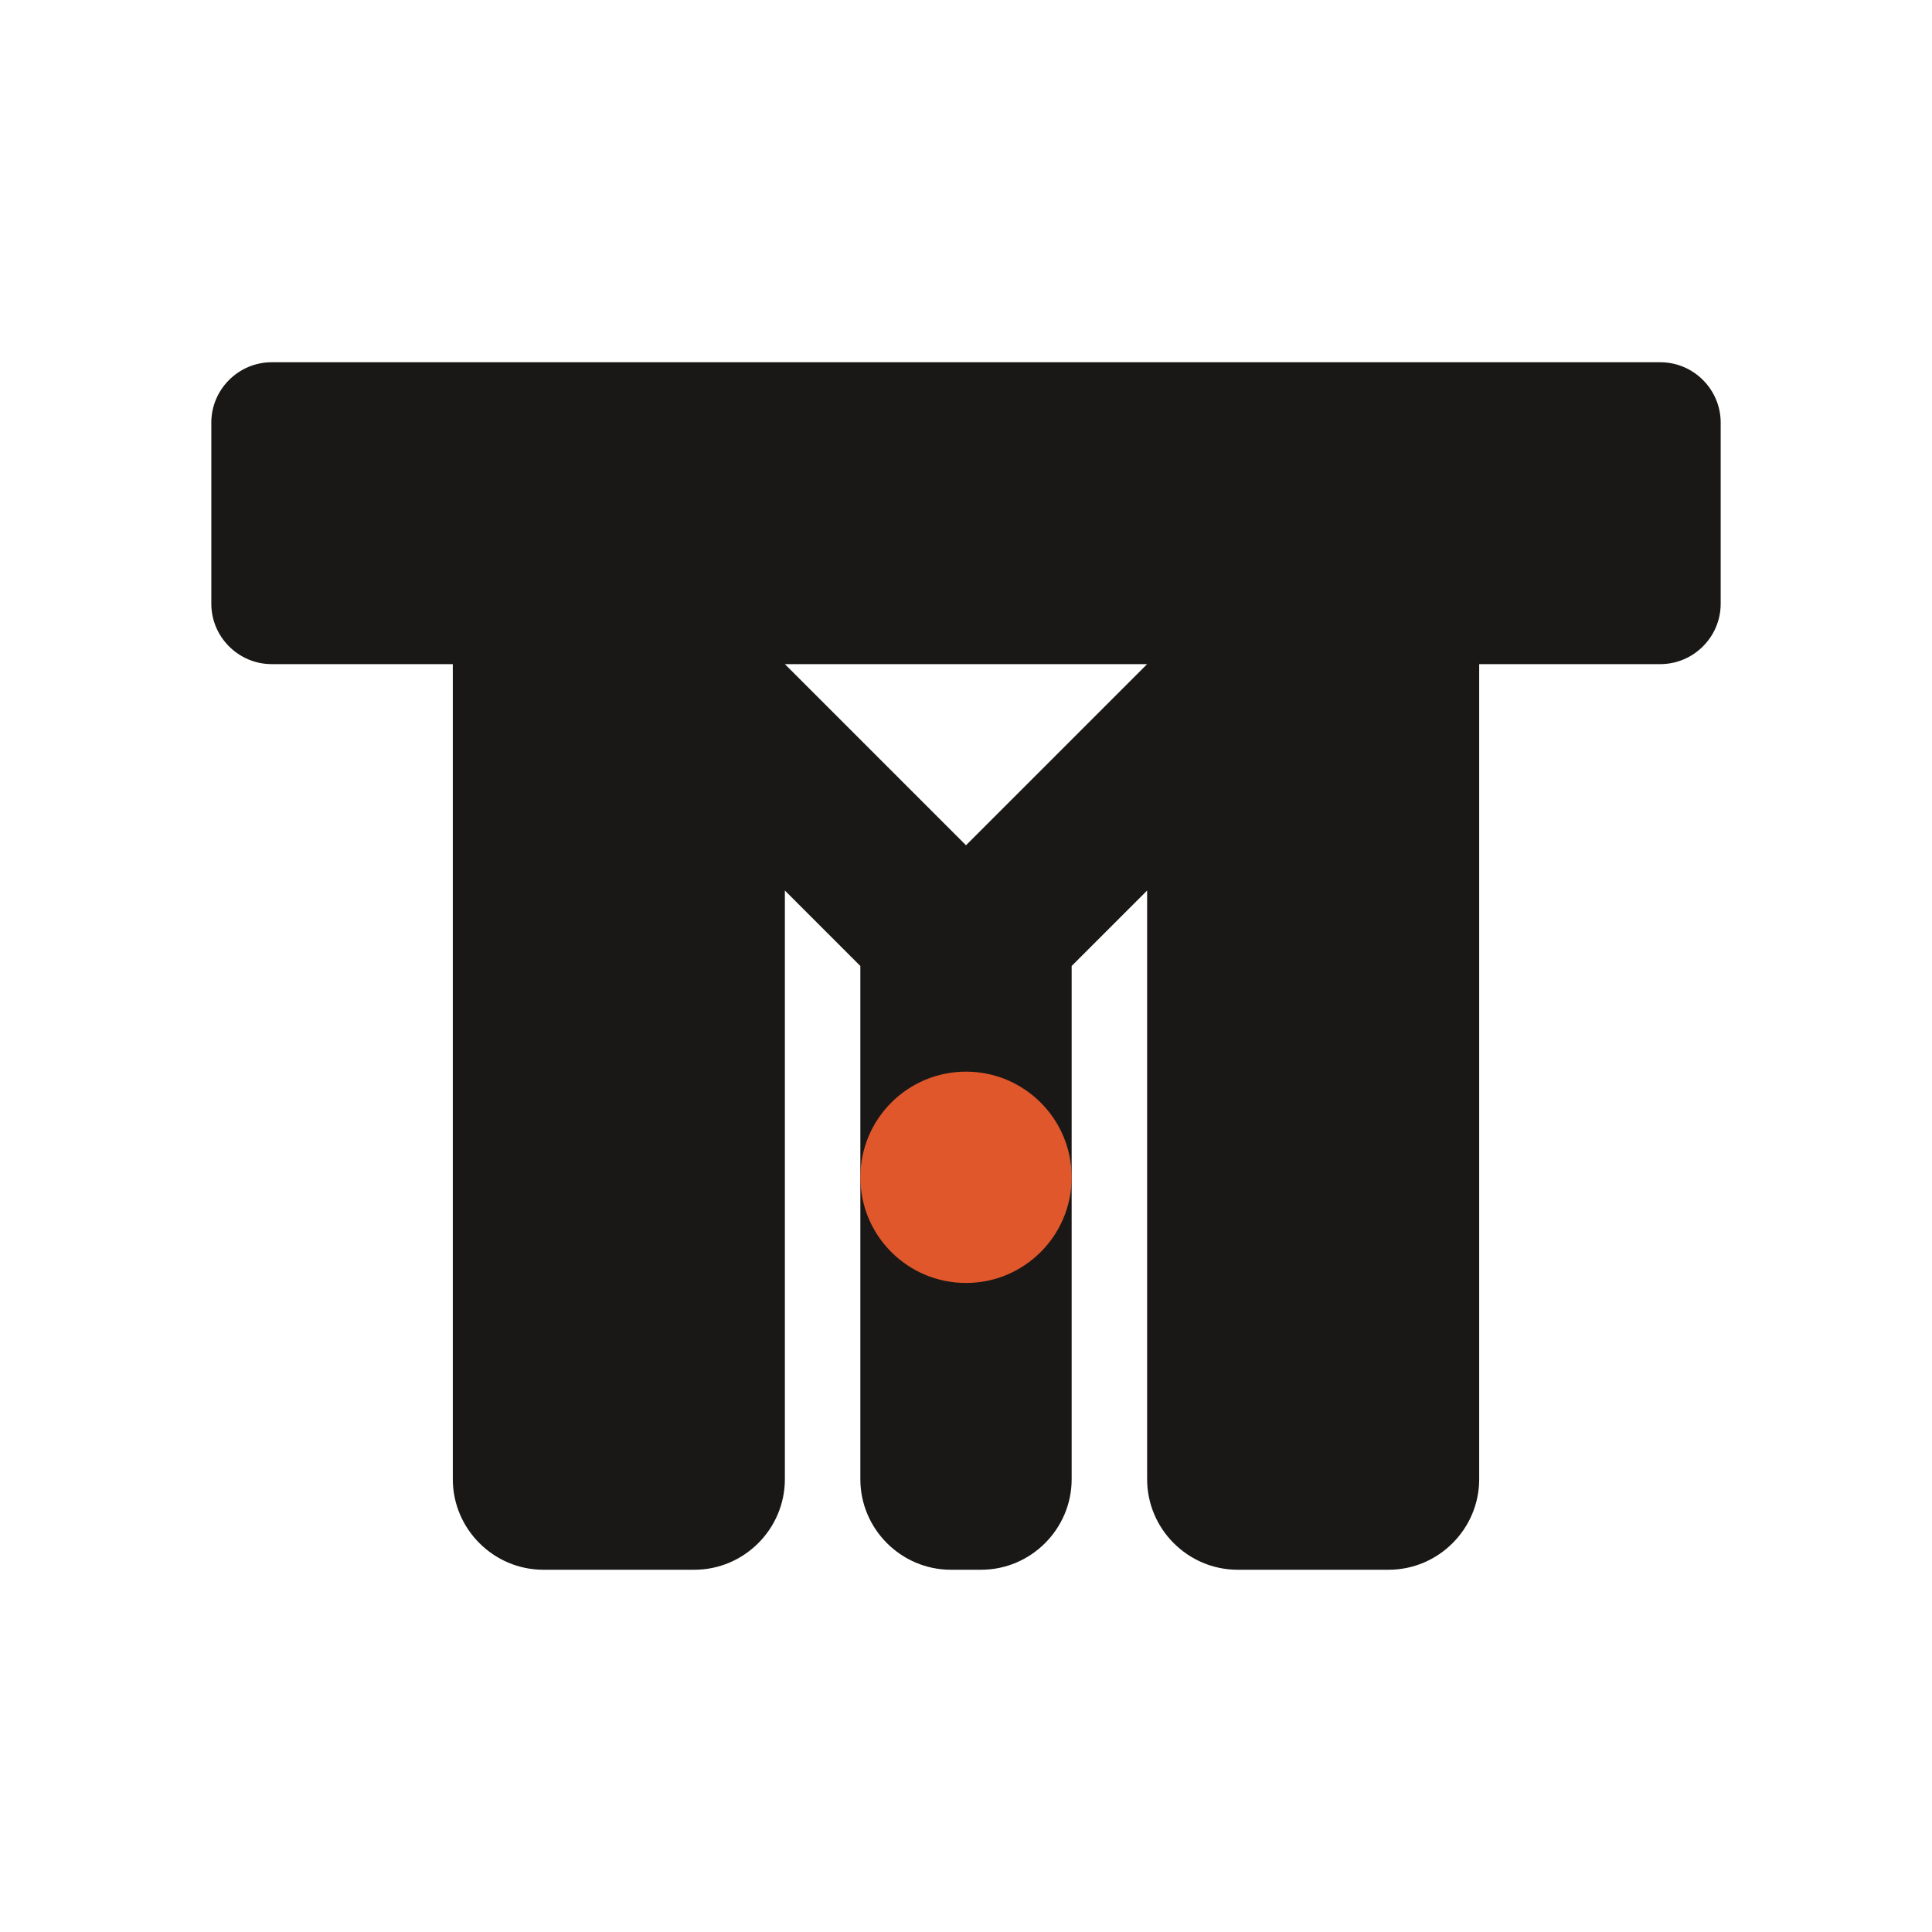
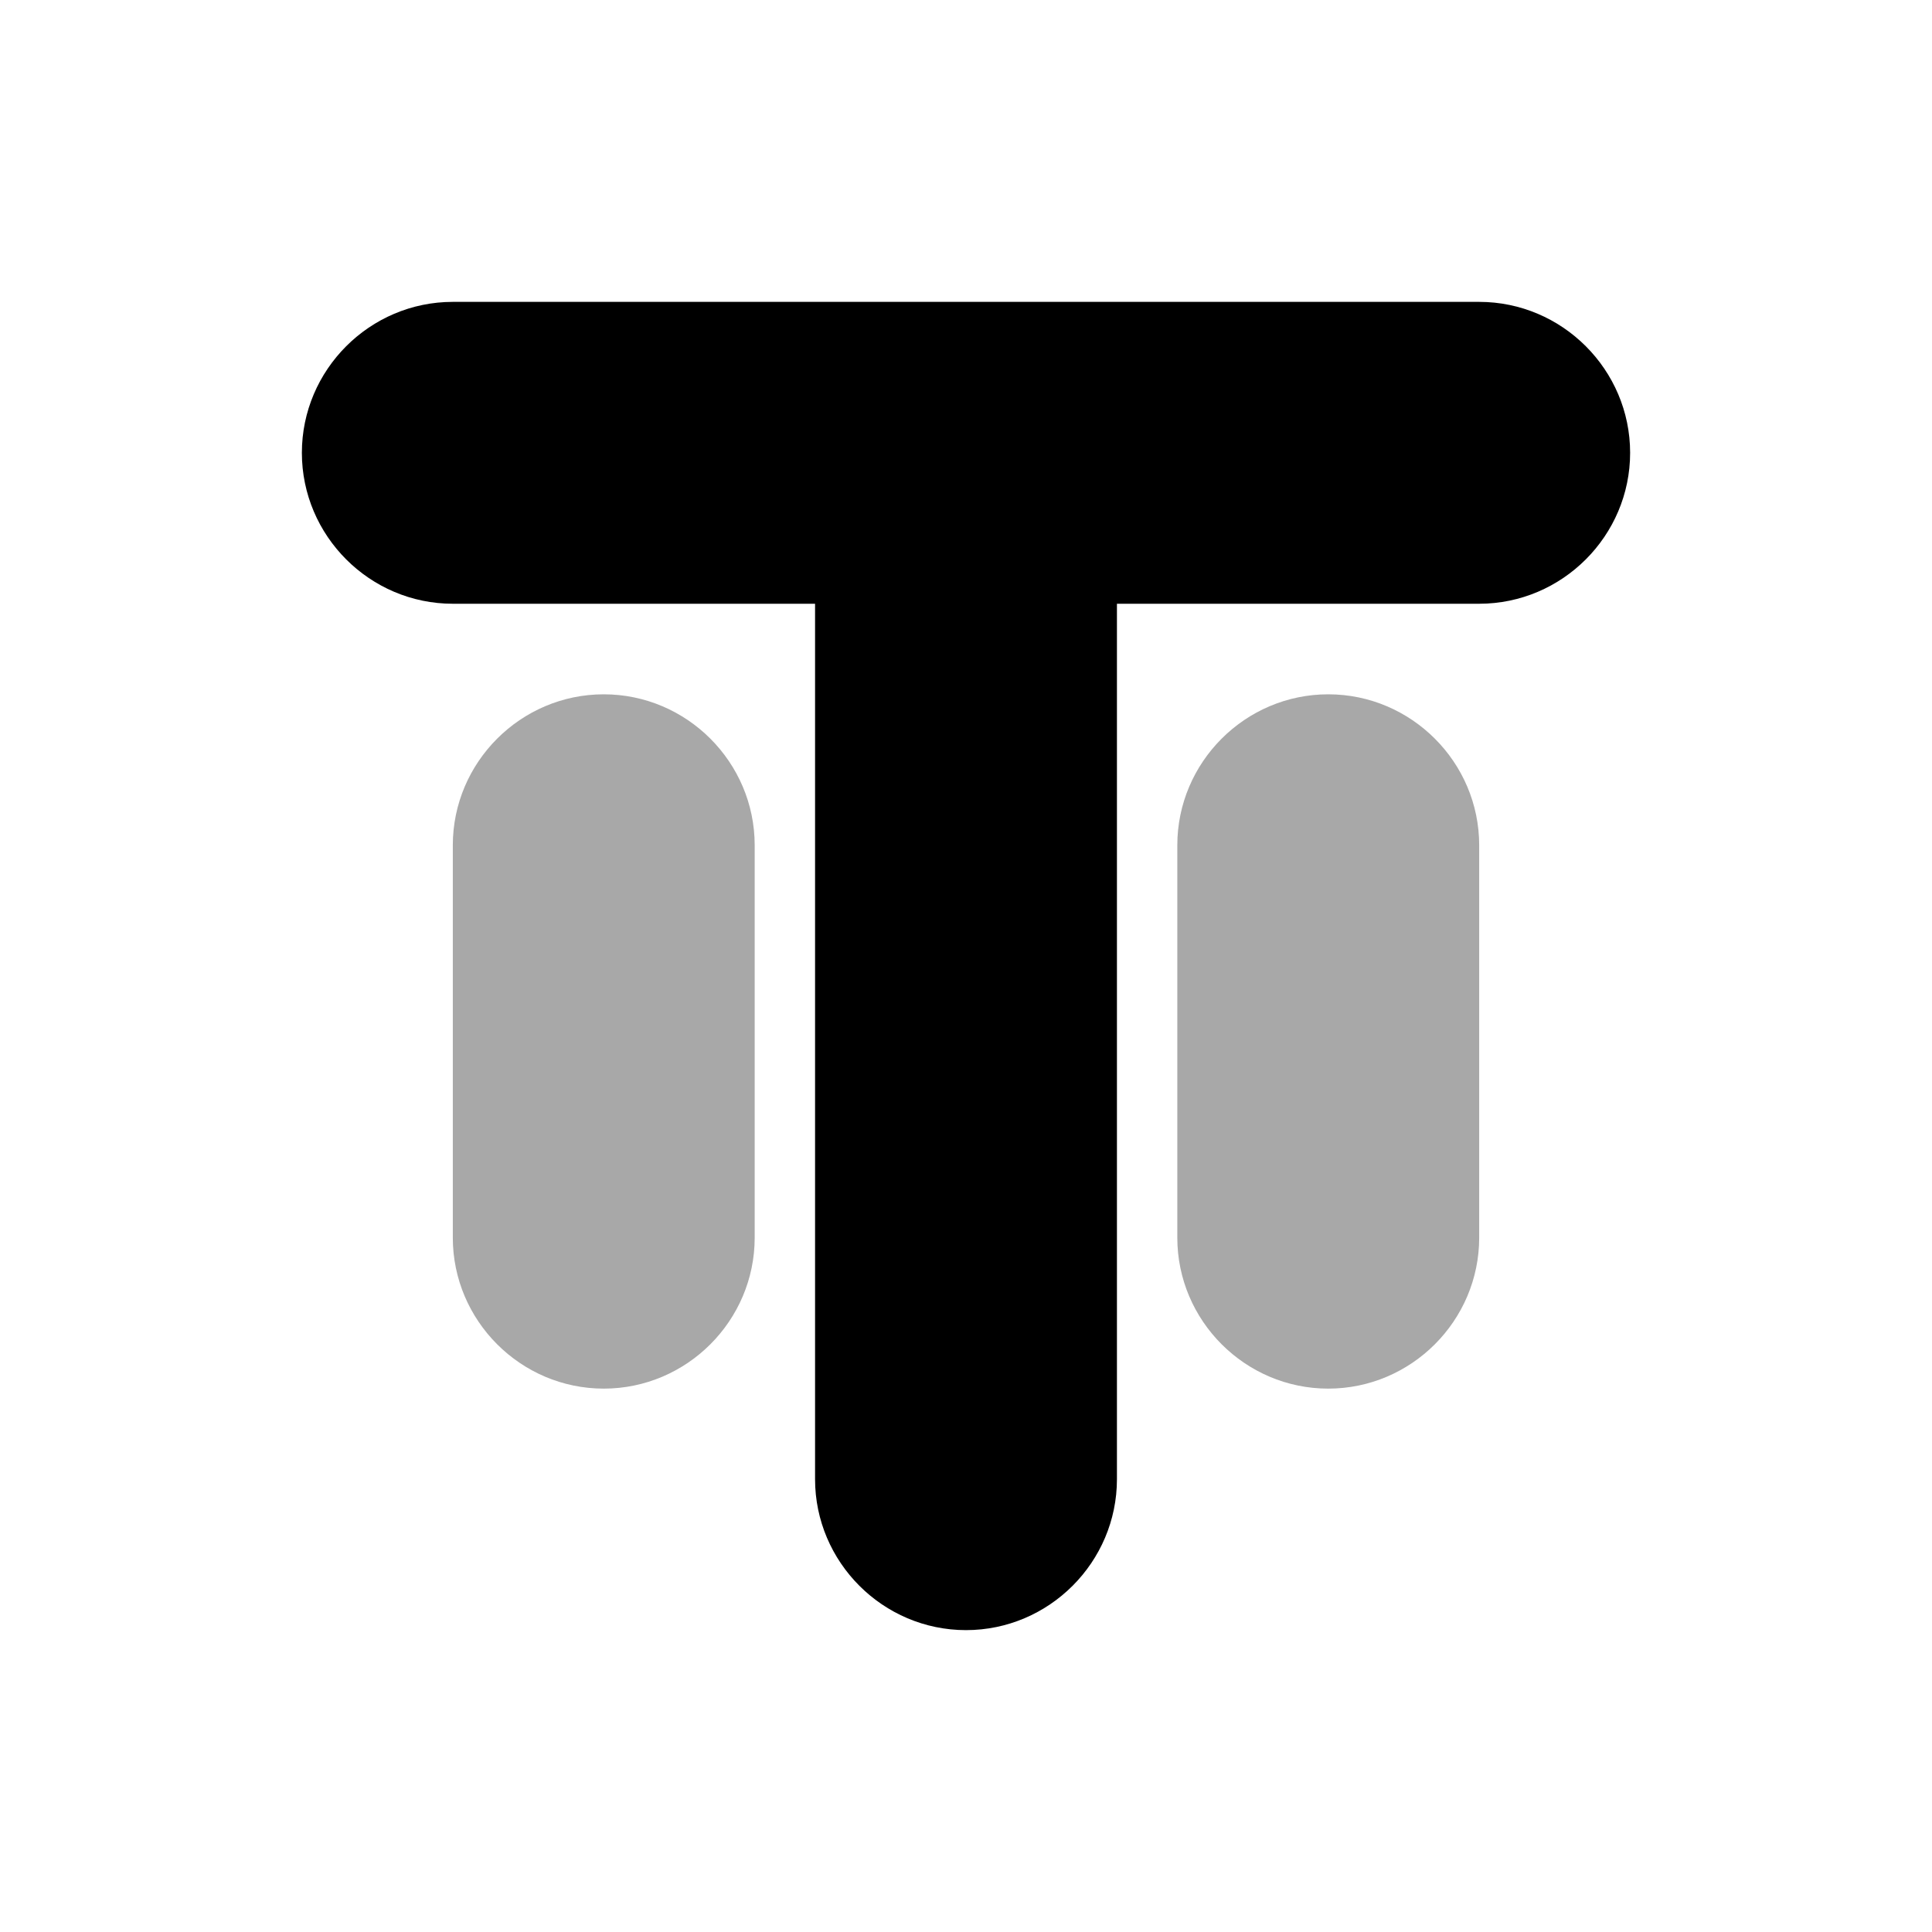
- <svg xmlns="http://www.w3.org/2000/svg" viewBox="0 0 256 256" width="256" height="256" role="img" aria-labelledby="title-a">
-   <g id="symbol">
-     <path fill="#1a1816" fill-rule="evenodd" d="       M 36 48       L 220 48       C 224.4 48 228 51.6 228 56       L 228 80       C 228 84.4 224.4 88 220 88       L 196 88       L 196 196       C 196 202.6 190.6 208 184 208       L 164 208       C 157.4 208 152 202.6 152 196       L 152 118       L 142 128       L 142 196       C 142 202.6 136.6 208 130 208       L 126 208       C 119.4 208 114 202.6 114 196       L 114 128       L 104 118       L 104 196       C 104 202.6 98.6 208 92 208       L 72 208       C 65.4 208 60 202.6 60 196       L 60 88       L 36 88       C 31.6 88 28 84.4 28 80       L 28 56       C 28 51.6 31.6 48 36 48       Z       M 104 88       L 152 88       L 128 112       Z     " />
-     <circle cx="128" cy="156" r="14" fill="#e0572b" />
-   </g>
+ <svg xmlns="http://www.w3.org/2000/svg" viewBox="0 0 256 256" fill="none">
+   <path fill="currentColor" d="M40 60 C40 49, 49 40, 60 40 H196 C207 40, 216 49, 216 60 C216 71, 207 80, 196 80 H148 V196 C148 207, 139 216, 128 216 C117 216, 108 207, 108 196 V80 H60 C49 80, 40 71, 40 60 Z" />
+   <path fill="currentColor" opacity="0.34" d="M60 112 C60 101, 69 92, 80 92 C91 92, 100 101, 100 112 V164 C100 175, 91 184, 80 184 C69 184, 60 175, 60 164 Z M156 112 C156 101, 165 92, 176 92 C187 92, 196 101, 196 112 V164 C196 175, 187 184, 176 184 C165 184, 156 175, 156 164 Z" />
</svg>
